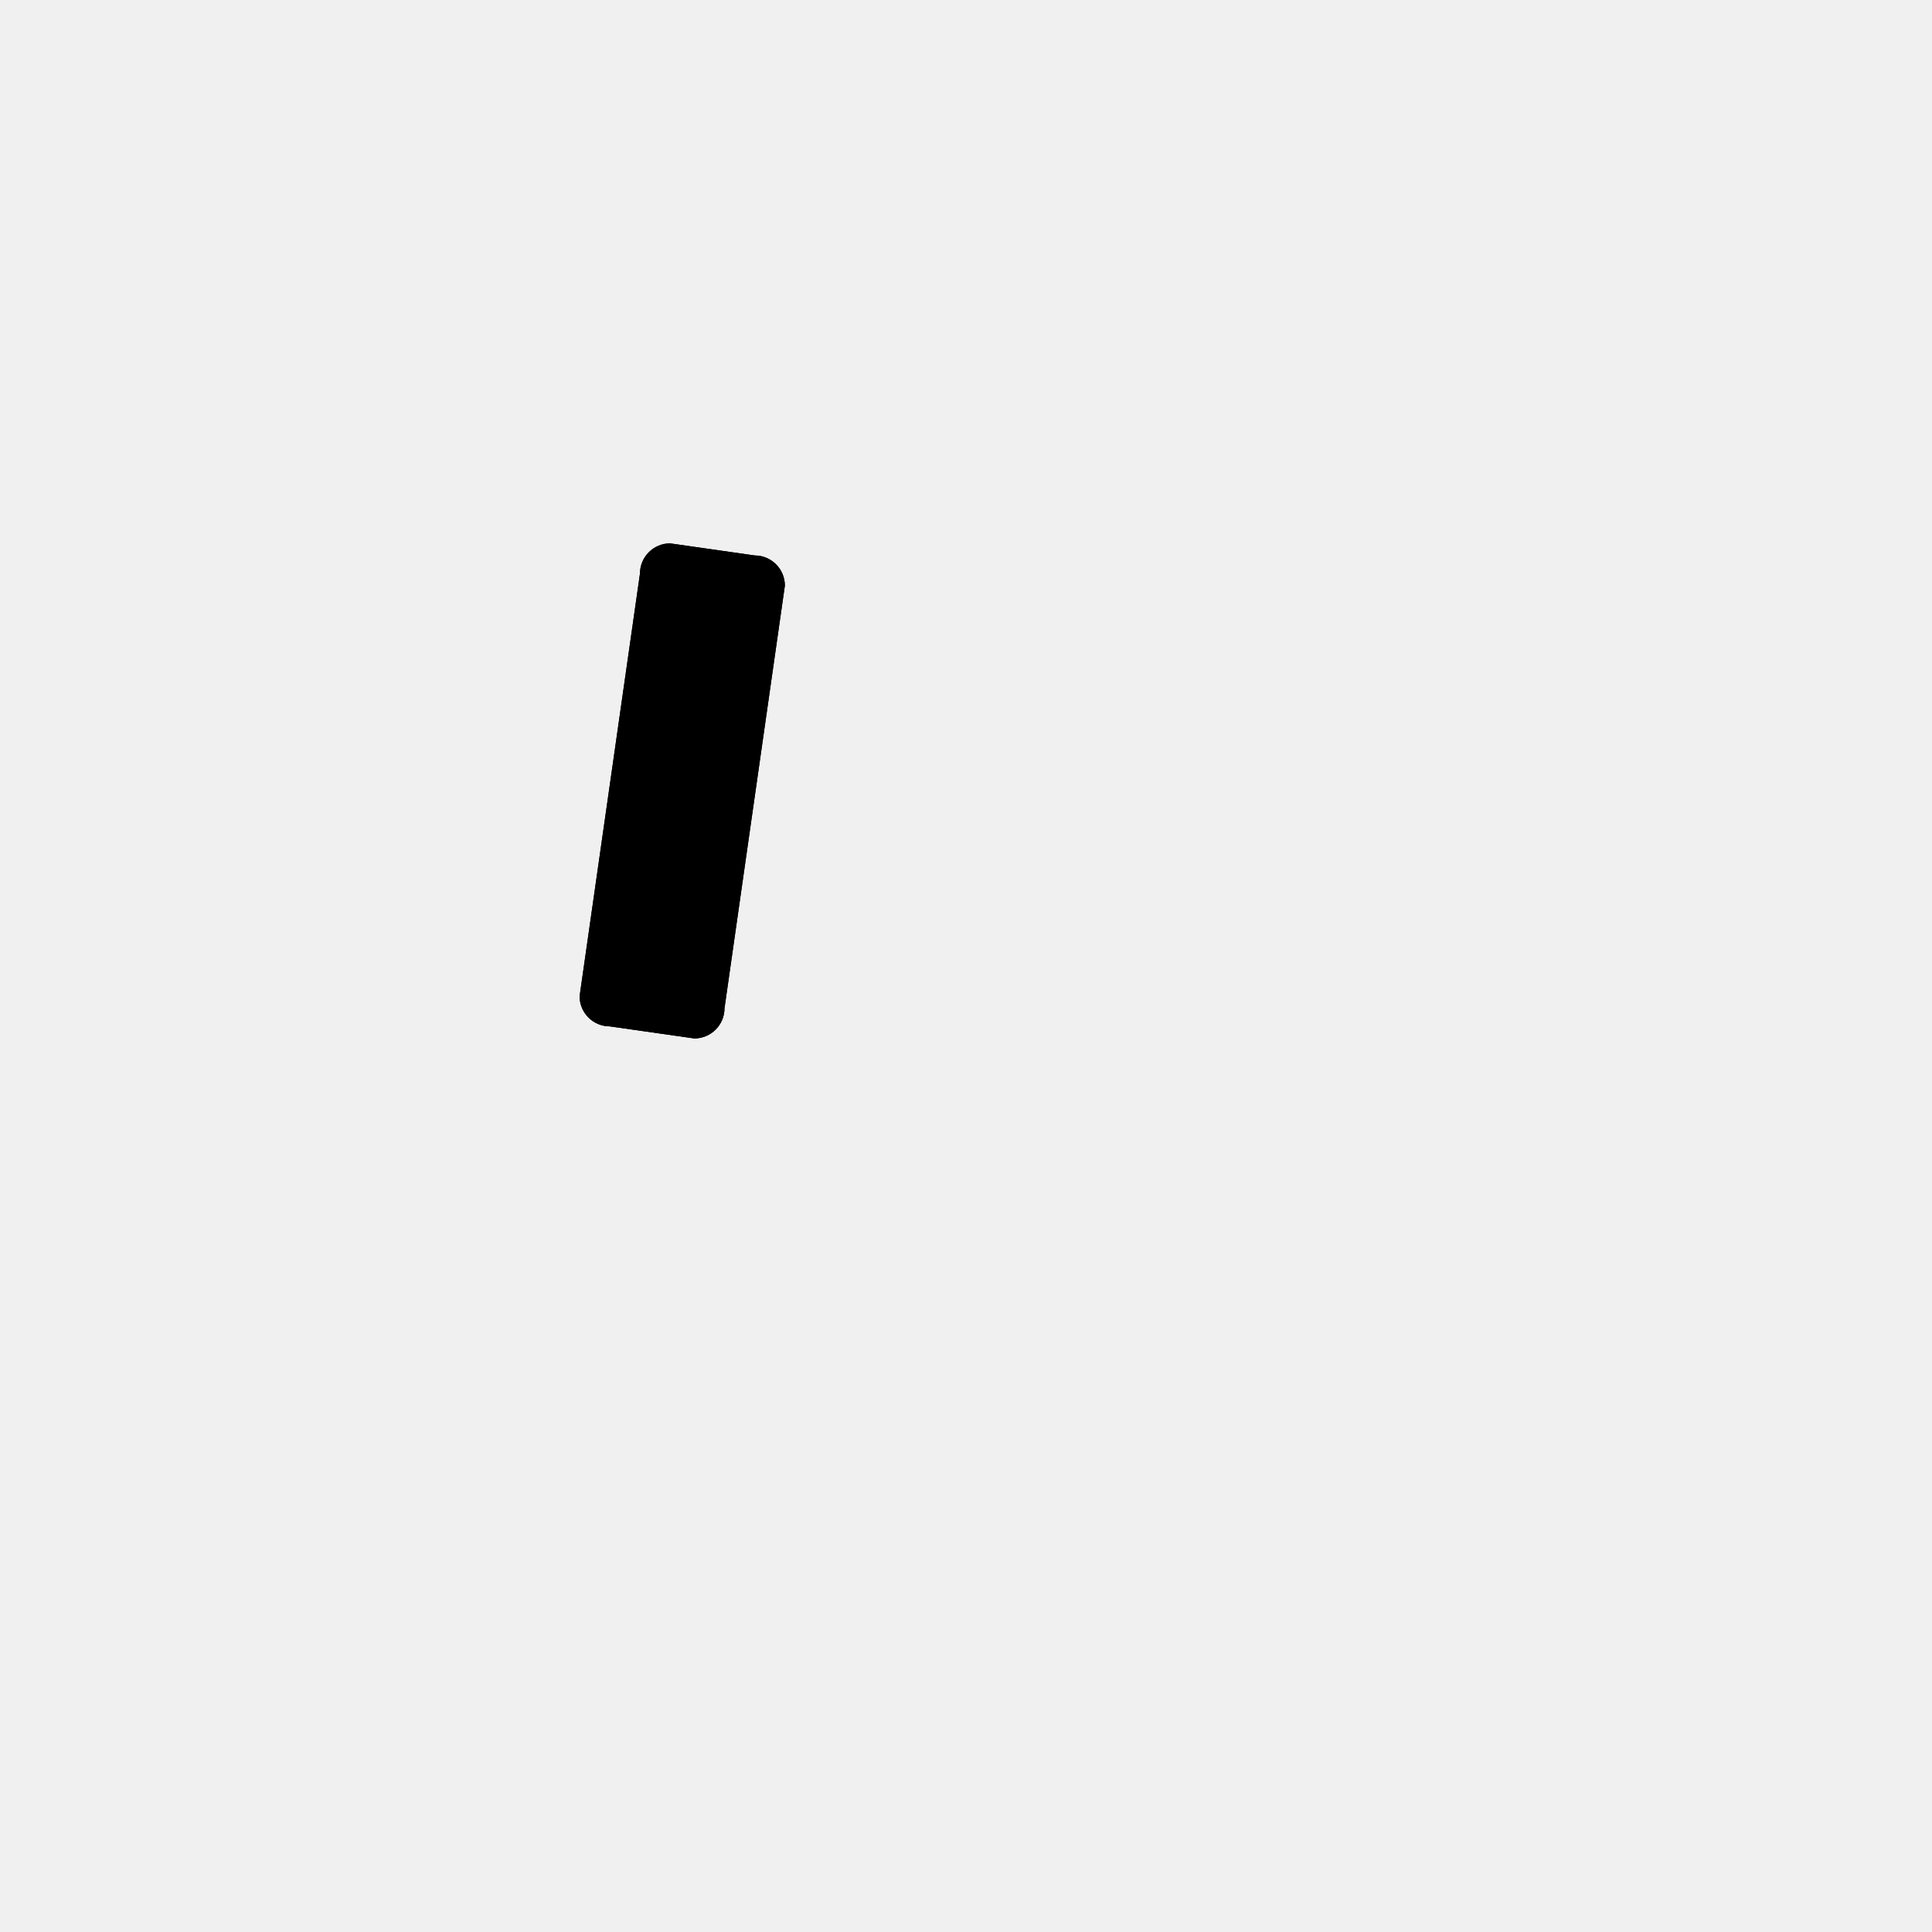
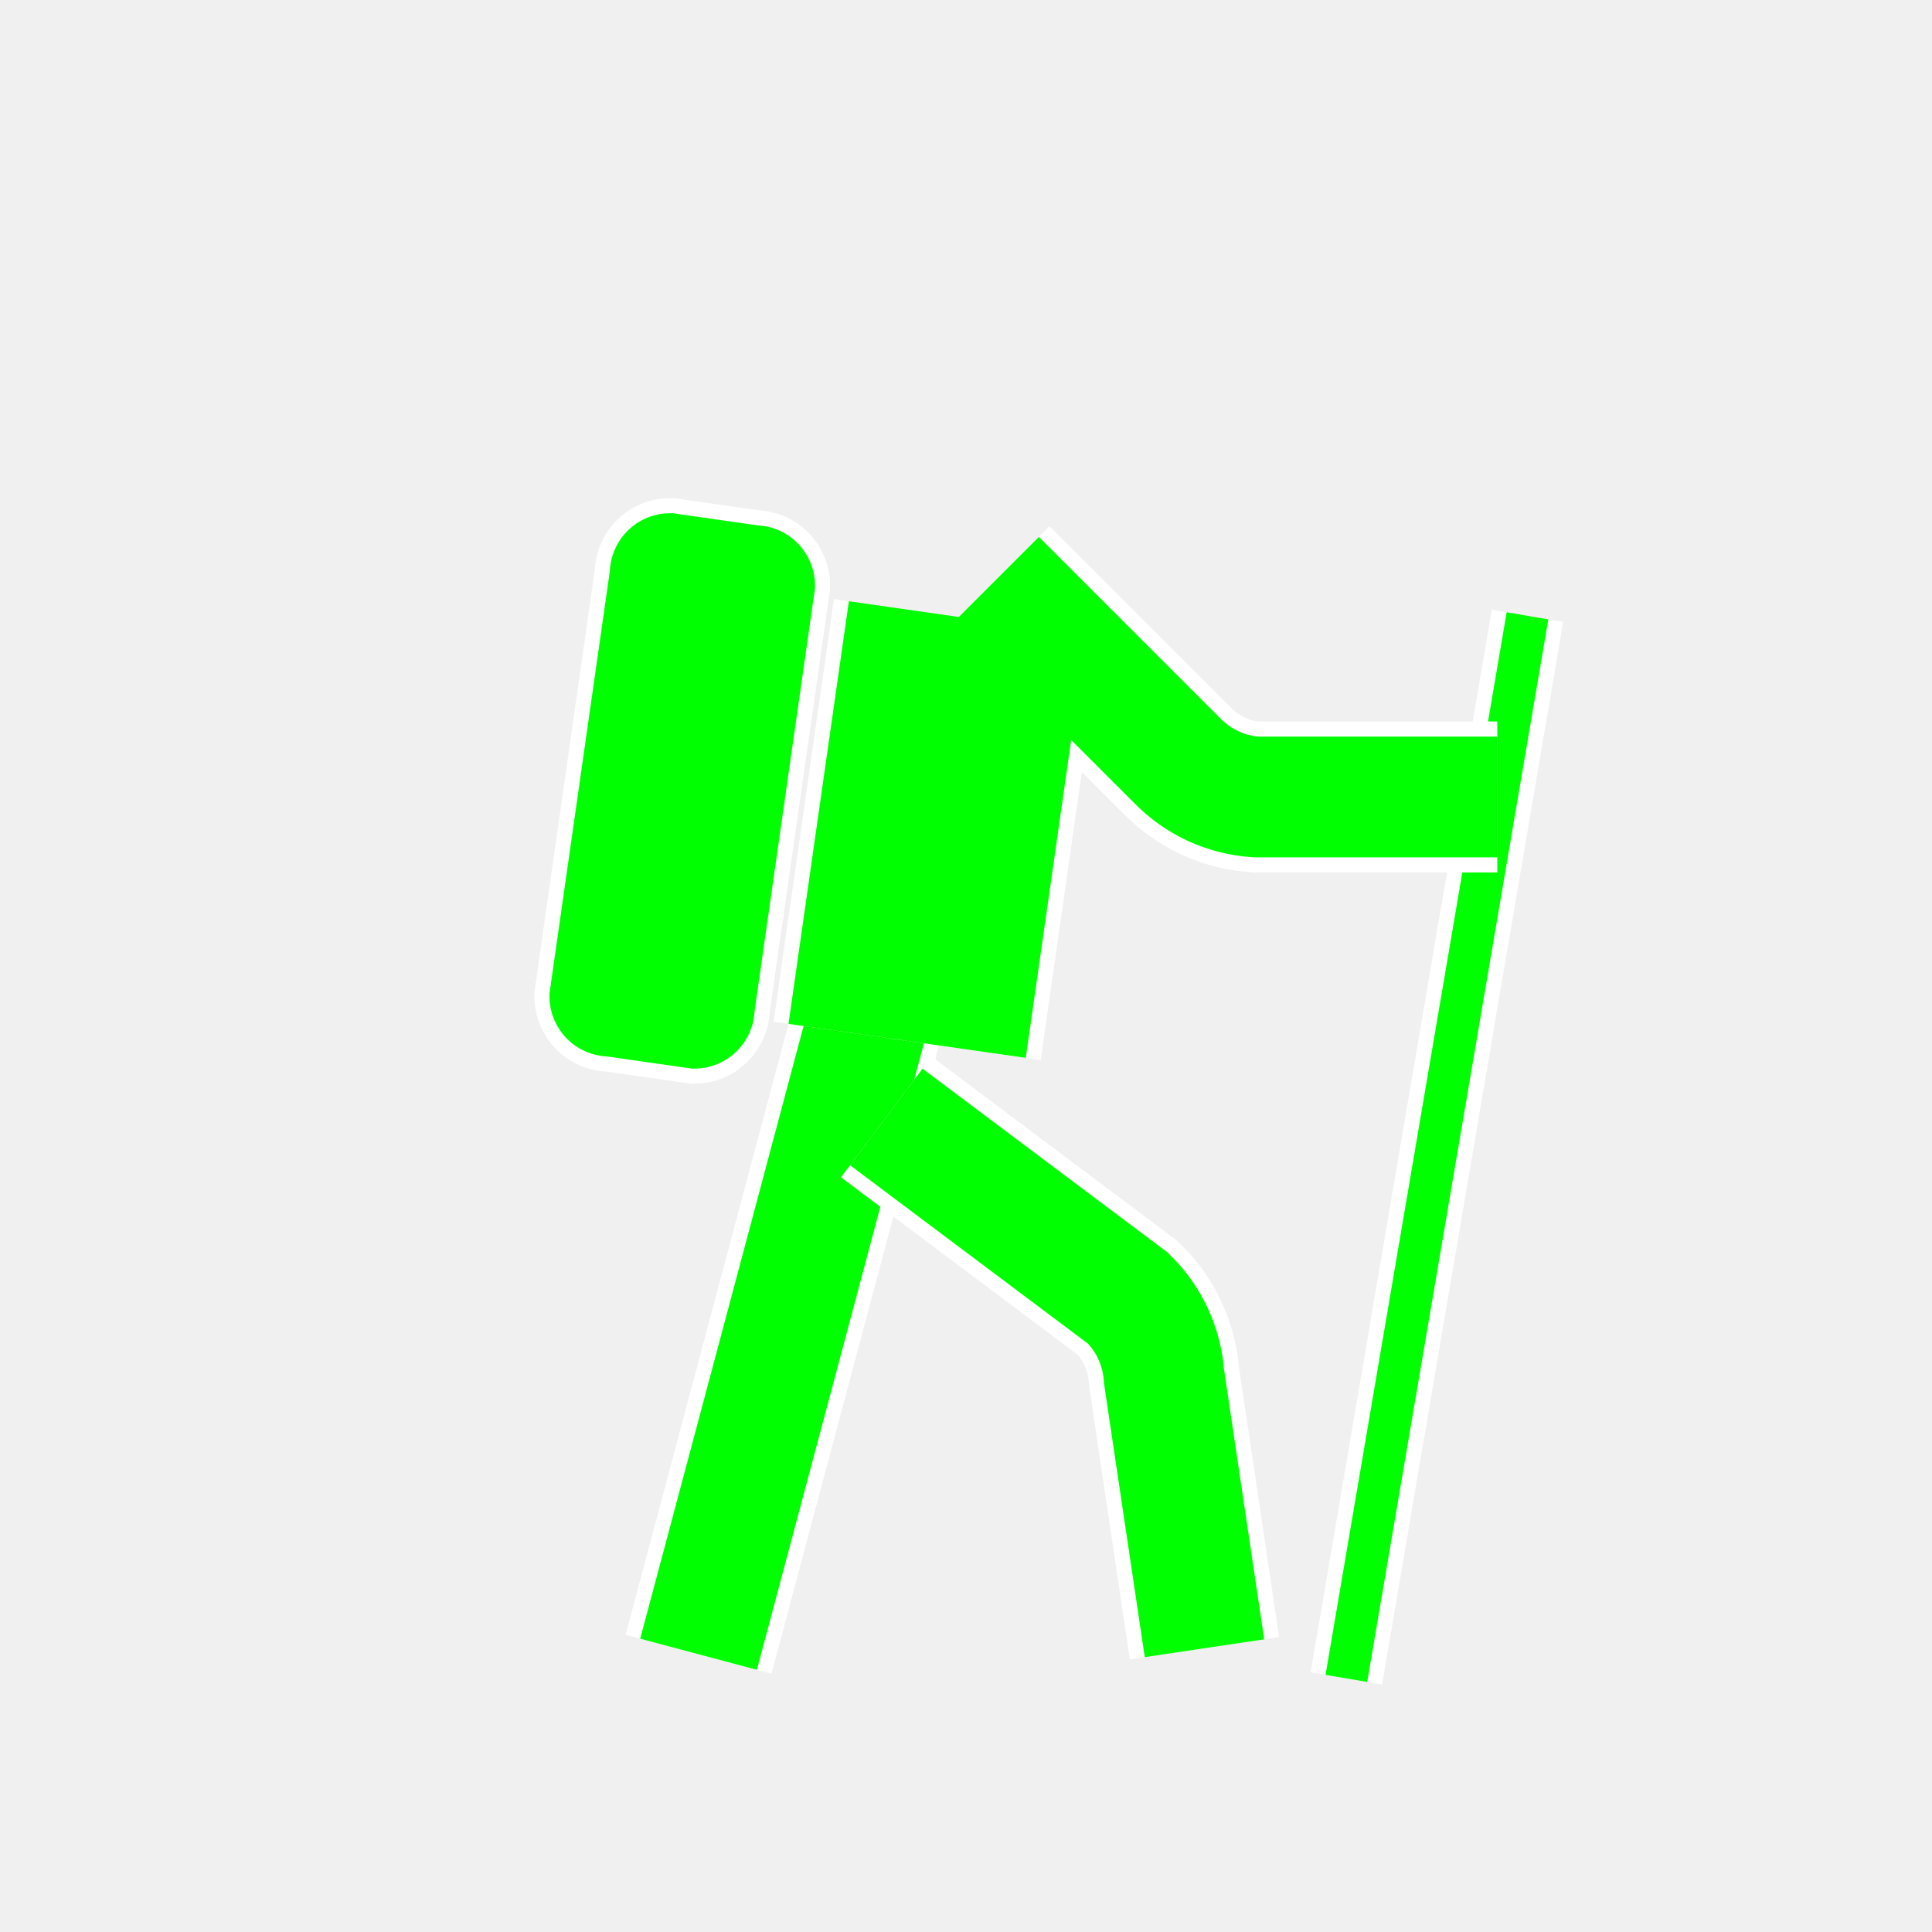
<svg xmlns="http://www.w3.org/2000/svg" style="background:#B0B0B0" width="80" height="80" viewBox="0 0 32.00 32.00">
-   <path style="stroke-width:1.2;stroke:#_WHITE;fill:#_WHITE" d="             M25.3,10.2 l-3,17.6   " />
-   <path style="stroke-width:.8;stroke:#_WHITE;fill:#_WHITE" d="             M25.1,10.2 a.2,.2,0 1 1 0,0             M22.1,27.8 a.2,.2,0 1 1 0,0   " />
-   <path style="stroke-width:.7;stroke:#_GREEN;fill:#_GREEN" d="             M25.3,10.2 l-3,17.6   " />
-   <path style="stroke-width:.3;stroke:#_GREEN;fill:#_GREEN" d="             M25.1,10.2 a.2,.2,0 1 1 0,0             M22.1,27.8 a.2,.2,0 1 1 0,0    " />
-   <path style="stroke-width:1.5;stroke:#_WHITE;fill:#_WHITE" d="             M24.3,13.2 a.5,.5,0 1 1 0,0             M19.44,27.2 a.5,.5,0 1 1 0,0             M11.12,27.2 a.5,.5,0 1 1 0,0              M12.5,9.2                 a.5,.5,0 0 1 .5,.5                 l-1,7                 a.5,.5,0 0 1 -.5,.5                 l-1.4,-.2                 a.5,.5,0 0 1 -.5,-.5                 l1,-7                 a.5,.5,0 0 1 .5,-.5                 l1.4,.2    " />
-   <path style="stroke-width:2.5;stroke:#_WHITE;fill:none" d="             M14.37,16.9 l-2.8,10.5    " />
-   <path style="stroke-width:2;stroke:#_GREEN;fill:none" d="             M14.37,16.9 l-2.8,10.5   " />
-   <path style="stroke-width:2.5;stroke:#_WHITE;fill:none" d="             M15,5.5 a1.5,1.5,0 1 1 0,0             M15,10.5 a1,1,0 1 1 0,0             M14,17.5 a1,1,0 1 1 0,0             M15.05,10.1 l-1,7             M17.00,10.38 l-1,7              M16.5,9.6 l3,3  a2,2,0 0 0 1.3,.6 l4,0             M14.68,18.5 l4,3 a2,2,0 0 1 .6,1.3 l.67,4.5    " />
-   <path style="stroke-width:2;stroke:#_GREEN;fill:#_GREEN" d="             M15,5.5 a1.5,1.5,0 1 1 0,0             M15,10.5 a1,1,0 1 1 0,0             M14,17.5 a1,1,0 1 1 0,0             M15.05,10.1 l-1,7             M17.00,10.38 l-1,7      " />
-   <path style="stroke-width:2;stroke:#_GREEN;fill:none" d="               M16.5,9.6 l3,3  a2,2,0 0 0 1.3,.6 l4,0             M14.68,18.5 l4,3 a2,2,0 0 1 .6,1.3 l.67,4.5      " />
-   <path style="stroke-width:1;stroke:#_GREEN;fill:#_GREEN" d="             M24.3,13.2 a.5,.5,0 1 1 0,0             M19.44,27.2 a.5,.5,0 1 1 0,0             M11.12,27.2 a.5,.5,0 1 1 0,0              M12.5,9.2                 a.5,.5,0 0 1 .5,.5                 l-1,7                 a.5,.5,0 0 1 -.5,.5                 l-1.4,-.2                 a.5,.5,0 0 1 -.5,-.5                 l1,-7                 a.5,.5,0 0 1 .5,-.5                 l1.4,.2     " />
+   <path style="stroke-width:1.2;stroke:#FFFFFF;fill:#FFFFFF" d="             M25.3,10.2 l-3,17.6   " />
+   <path style="stroke-width:.8;stroke:#FFFFFF;fill:#FFFFFF" d="             M25.1,10.2 a.2,.2,0 1 1 0,0             M22.1,27.8 a.2,.2,0 1 1 0,0   " />
+   <path style="stroke-width:.7;stroke:#00FF00;fill:#00FF00" d="             M25.3,10.2 l-3,17.6   " />
+   <path style="stroke-width:.3;stroke:#00FF00;fill:#00FF00" d="             M25.1,10.2 a.2,.2,0 1 1 0,0             M22.1,27.8 a.2,.2,0 1 1 0,0    " />
+   <path style="stroke-width:1.5;stroke:#FFFFFF;fill:#FFFFFF" d="             M24.3,13.2 a.5,.5,0 1 1 0,0             M19.44,27.2 a.5,.5,0 1 1 0,0             M11.12,27.2 a.5,.5,0 1 1 0,0              M12.5,9.2                 a.5,.5,0 0 1 .5,.5                 l-1,7                 a.5,.5,0 0 1 -.5,.5                 l-1.4,-.2                 a.5,.5,0 0 1 -.5,-.5                 l1,-7                 a.5,.5,0 0 1 .5,-.5                 l1.4,.2    " />
+   <path style="stroke-width:2.5;stroke:#FFFFFF;fill:none" d="             M14.37,16.9 l-2.8,10.5    " />
+   <path style="stroke-width:2;stroke:#00FF00;fill:none" d="             M14.37,16.9 l-2.8,10.5   " />
+   <path style="stroke-width:2.5;stroke:#FFFFFF;fill:none" d="             M15,5.5 a1.5,1.5,0 1 1 0,0             M15,10.5 a1,1,0 1 1 0,0             M14,17.5 a1,1,0 1 1 0,0             M15.05,10.1 l-1,7             M17.00,10.38 l-1,7              M16.5,9.6 l3,3  a2,2,0 0 0 1.3,.6 l4,0             M14.68,18.5 l4,3 a2,2,0 0 1 .6,1.3 l.67,4.5    " />
+   <path style="stroke-width:2;stroke:#00FF00;fill:#00FF00" d="             M15,5.5 a1.5,1.5,0 1 1 0,0             M15,10.5 a1,1,0 1 1 0,0             M14,17.5 a1,1,0 1 1 0,0             M15.05,10.1 l-1,7             M17.00,10.38 l-1,7      " />
+   <path style="stroke-width:2;stroke:#00FF00;fill:none" d="               M16.5,9.6 l3,3  a2,2,0 0 0 1.3,.6 l4,0             M14.68,18.5 l4,3 a2,2,0 0 1 .6,1.3 l.67,4.5      " />
+   <path style="stroke-width:1;stroke:#00FF00;fill:#00FF00" d="             M24.3,13.2 a.5,.5,0 1 1 0,0             M19.44,27.2 a.5,.5,0 1 1 0,0             M11.12,27.2 a.5,.5,0 1 1 0,0              M12.5,9.2                 a.5,.5,0 0 1 .5,.5                 l-1,7                 a.5,.5,0 0 1 -.5,.5                 l-1.4,-.2                 a.5,.5,0 0 1 -.5,-.5                 l1,-7                 a.5,.5,0 0 1 .5,-.5                 l1.4,.2     " />
</svg>
